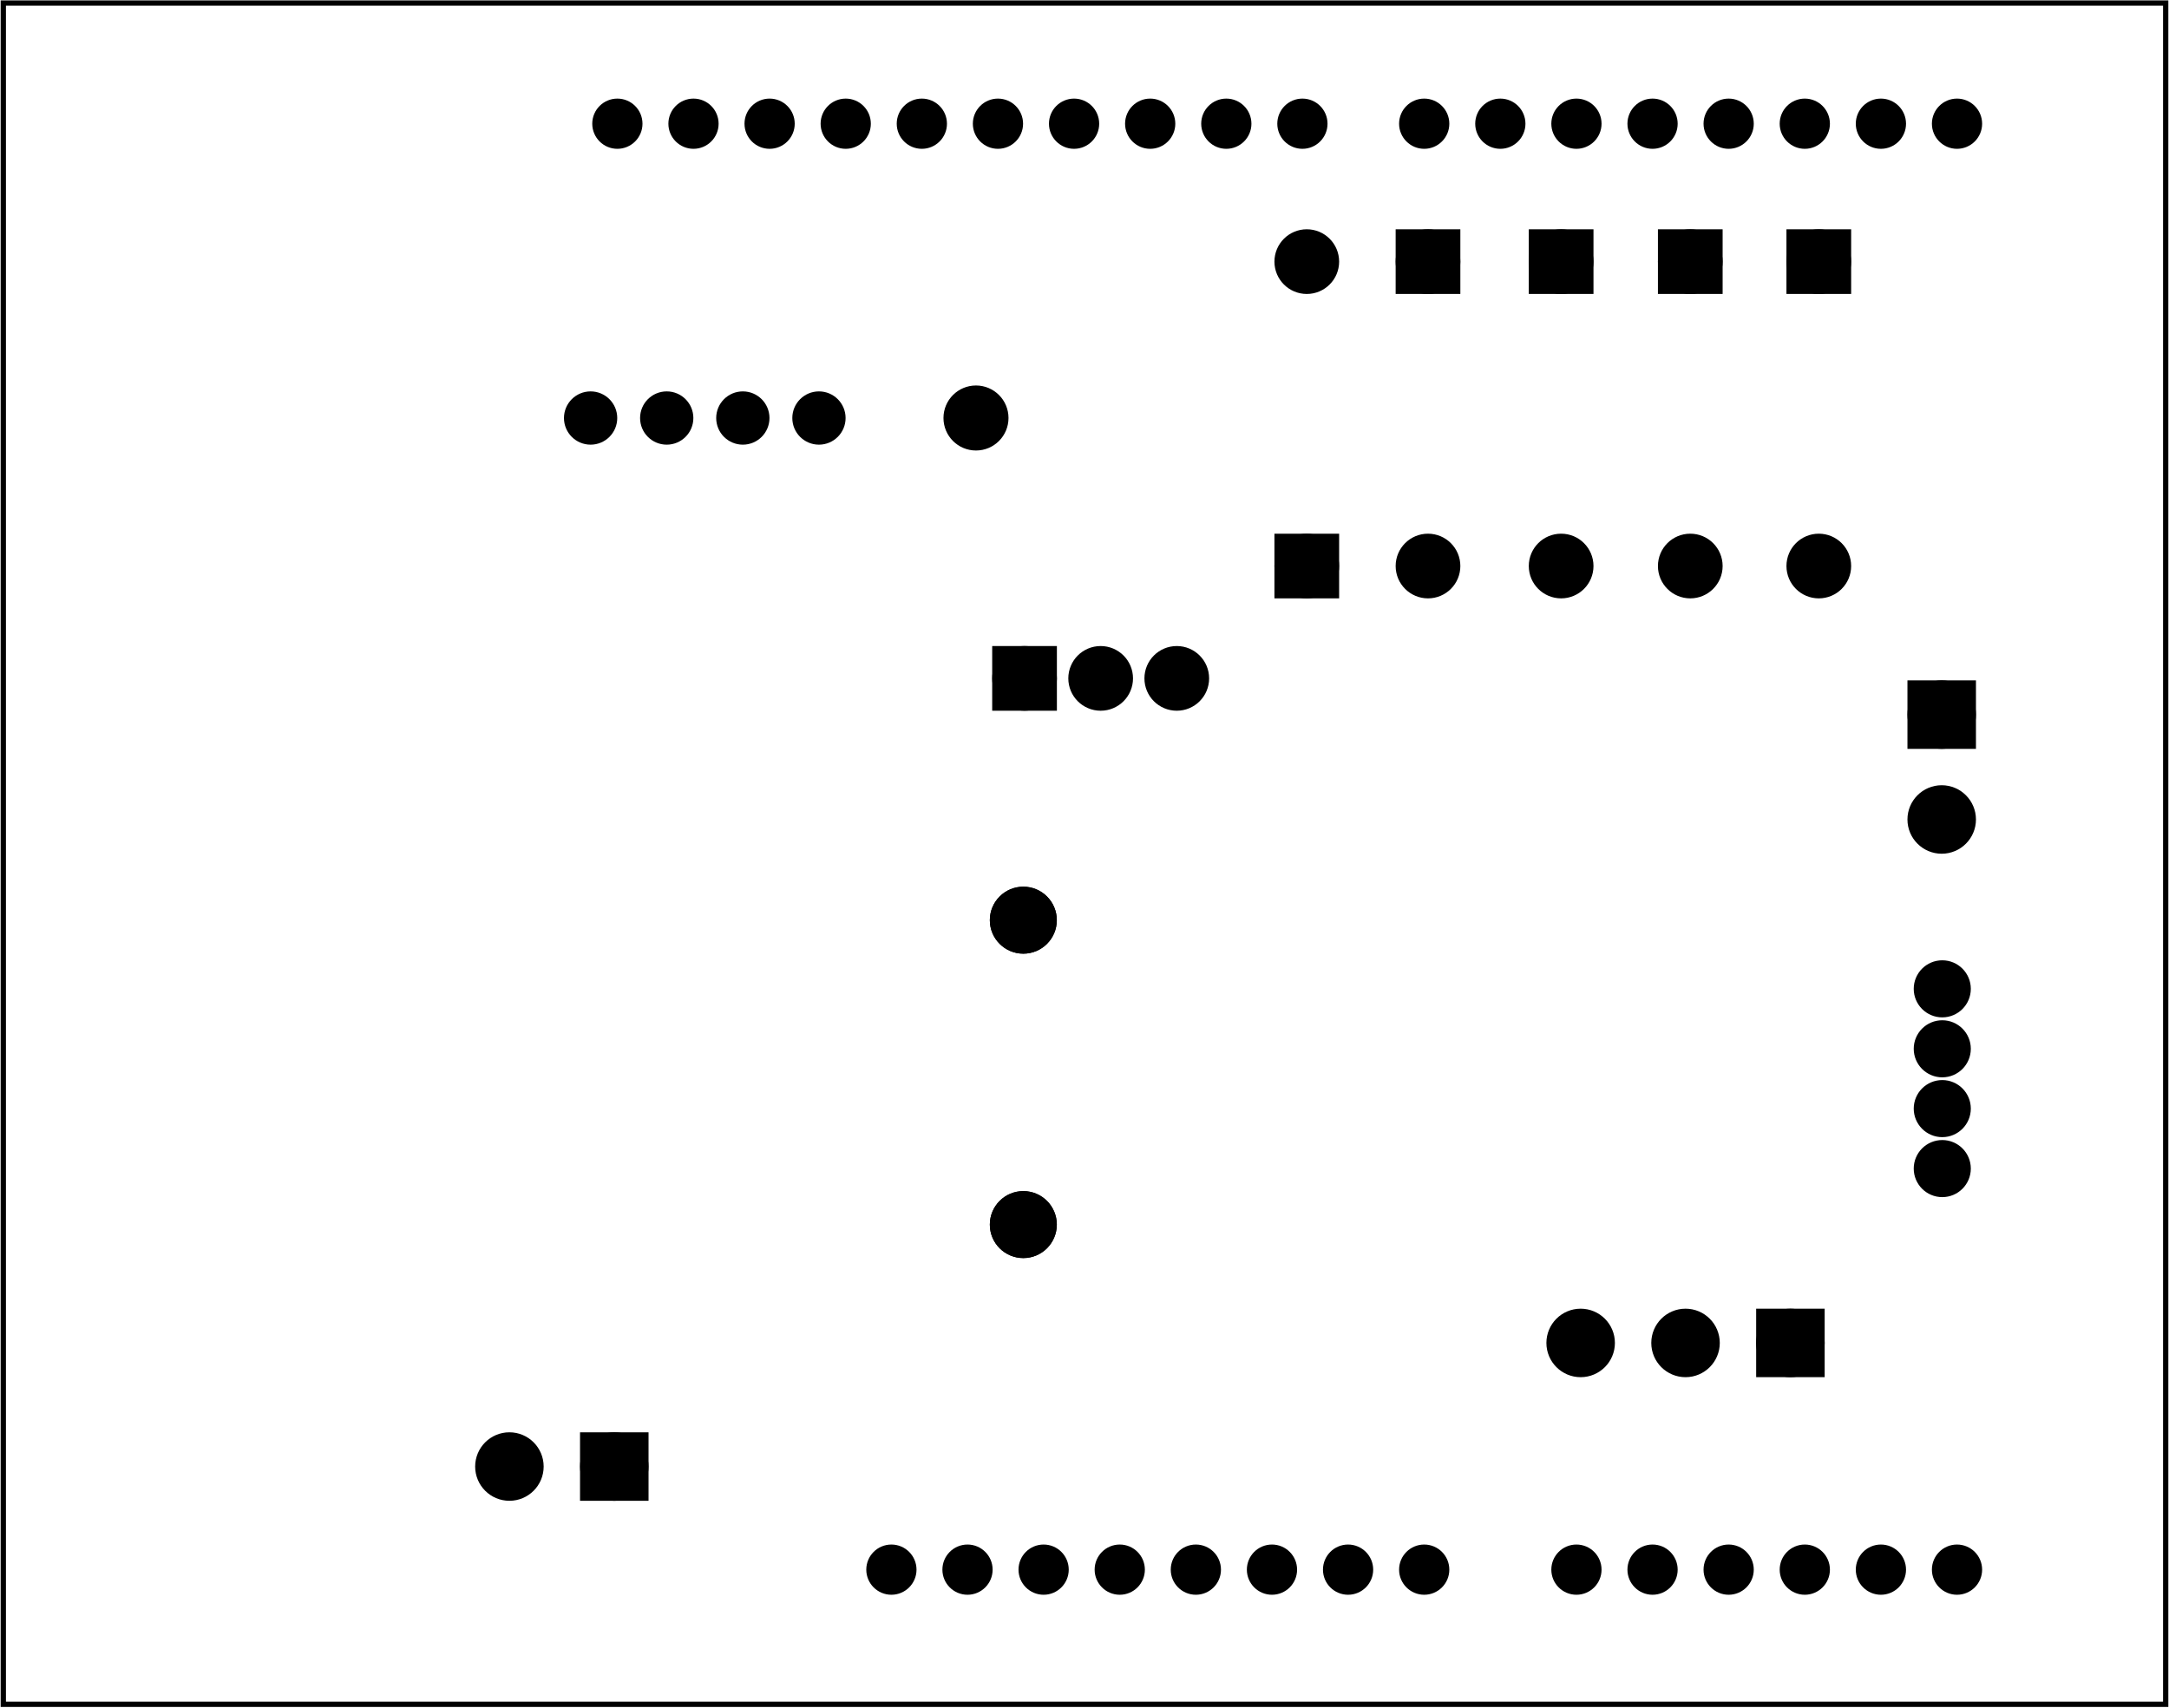
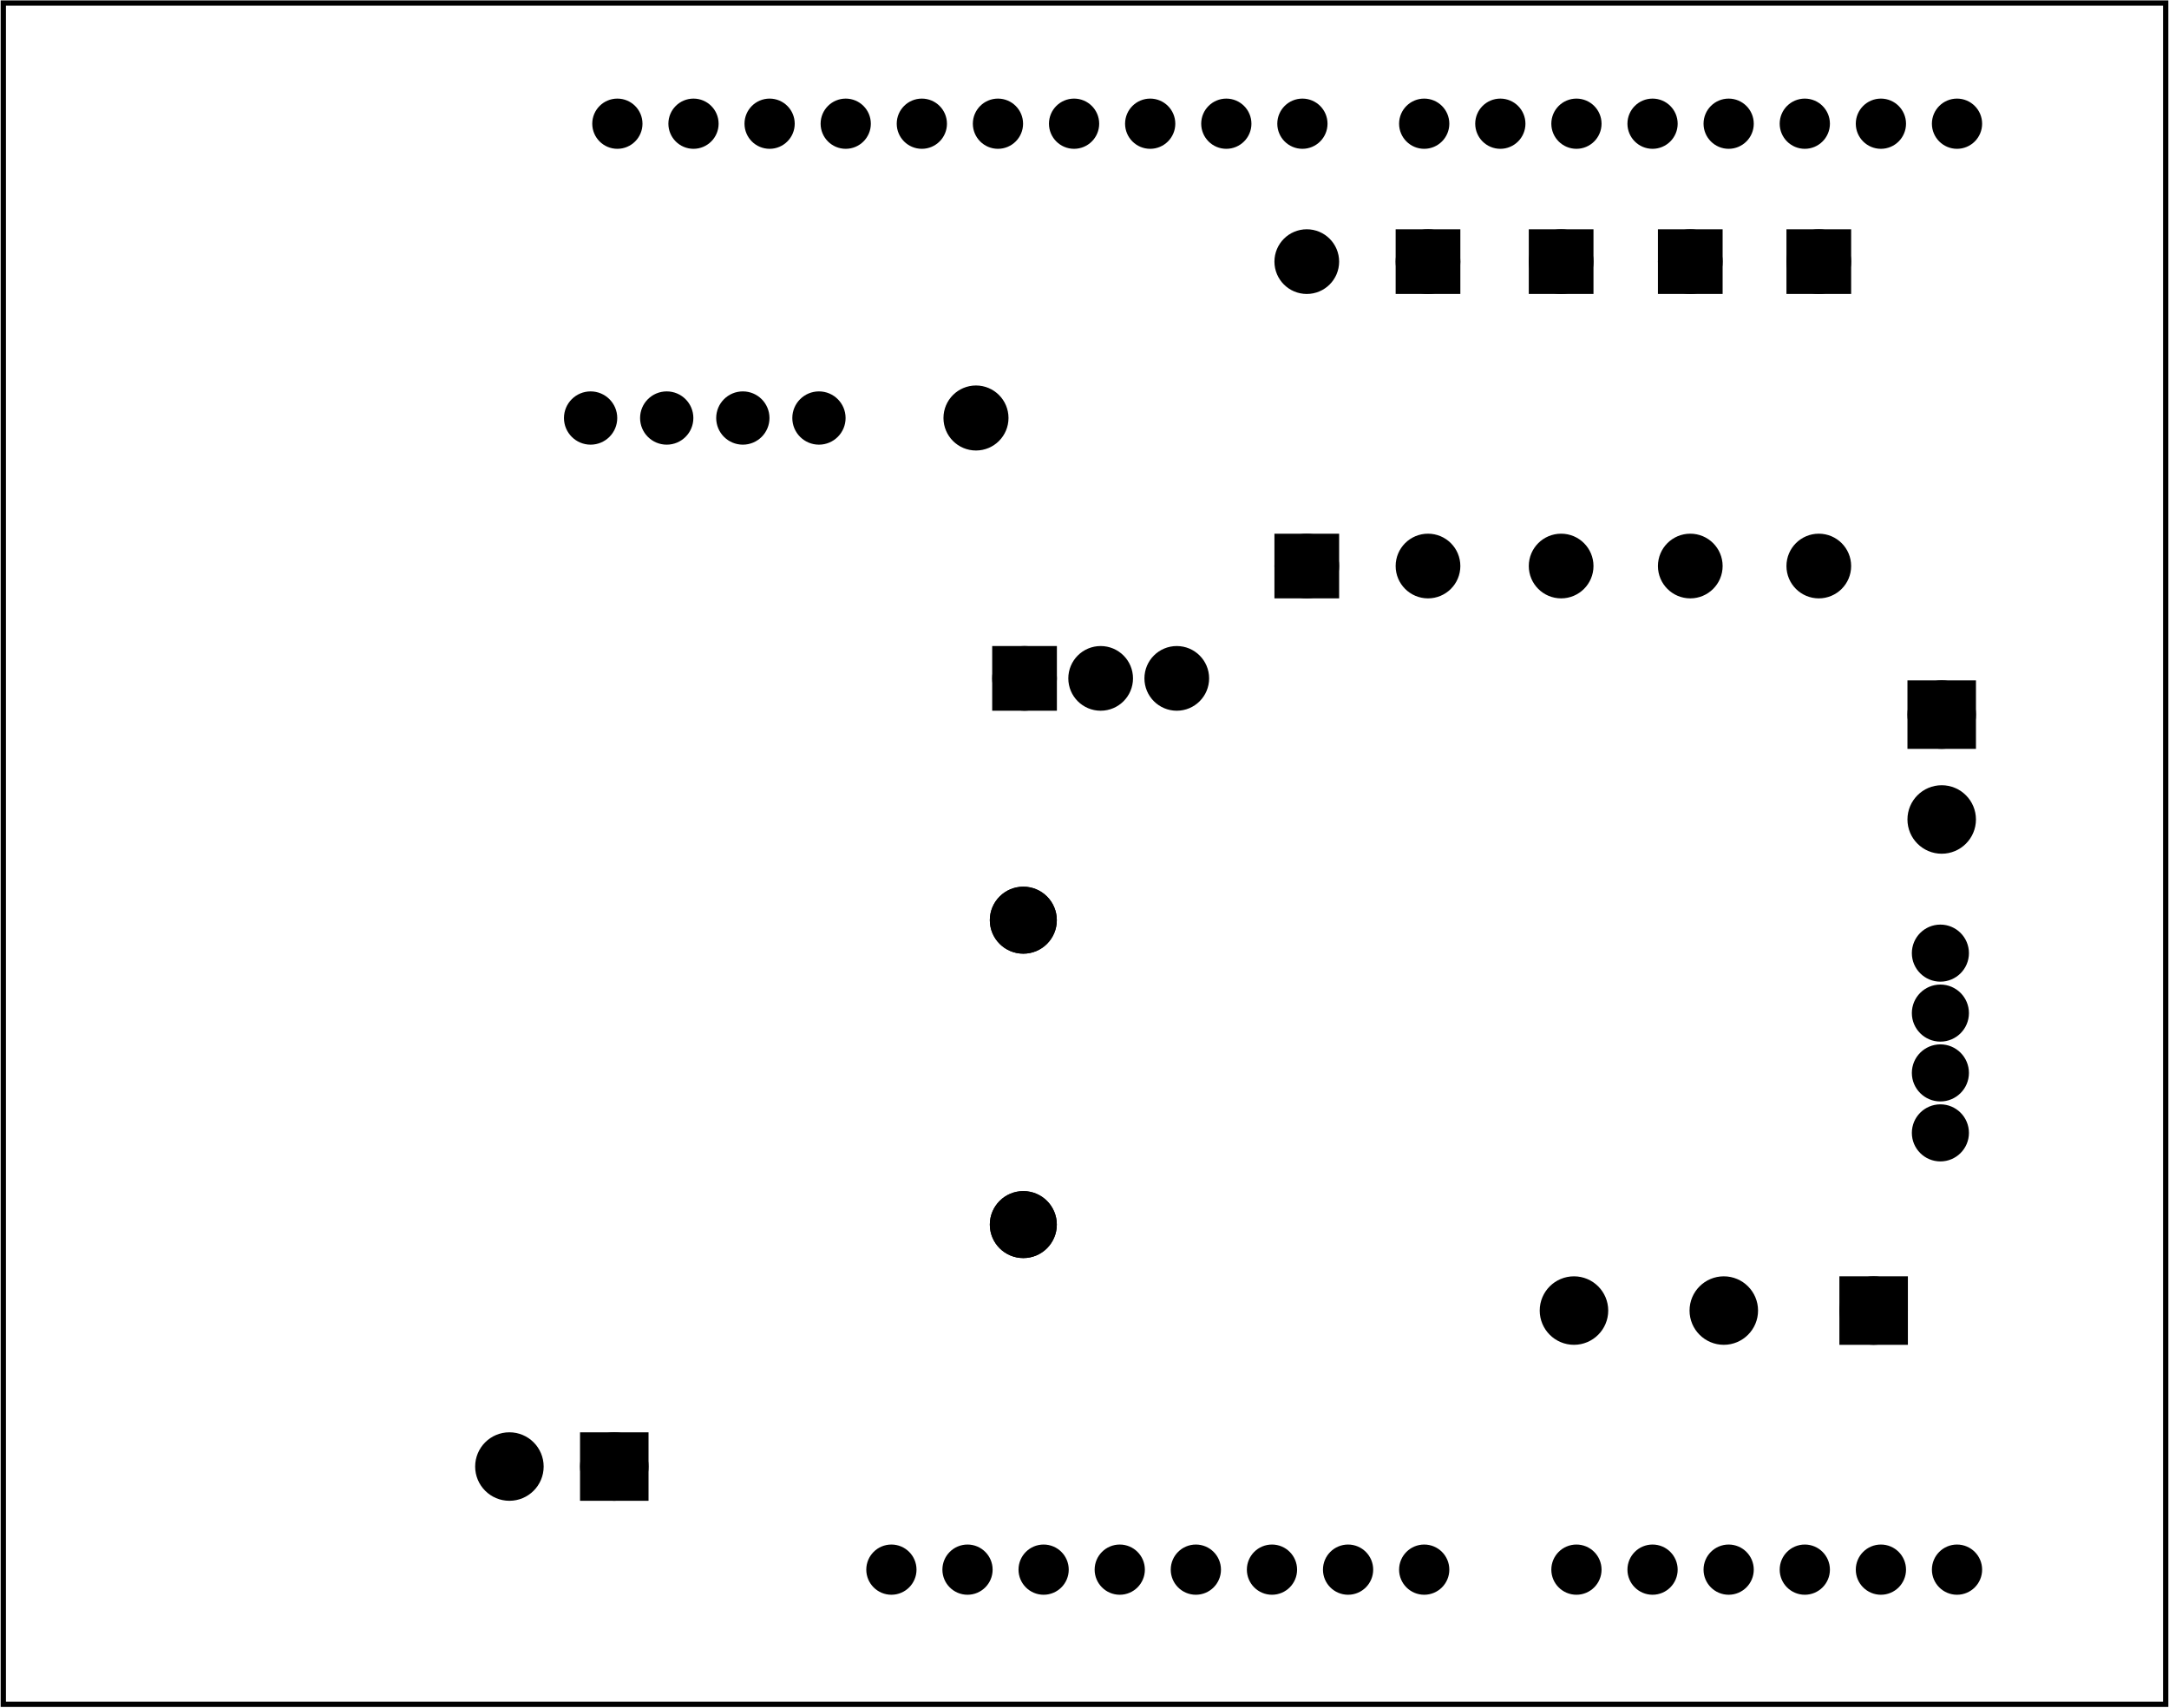
<svg xmlns="http://www.w3.org/2000/svg" width="2.849in" x="0in" version="1.2" y="0in" height="2.243in" viewBox="0 0 205.123 161.531" baseProfile="tiny">
  <g partID="416990">
    <g id="board">
      <rect width="204.547" x="0.288" y="0.288" fill="none" height="160.955" stroke="black" fill-opacity="0.5" id="boardoutline" stroke-width="0.5" />
-     </g>
-   </g>
-   <g partID="417841">
-     <g transform="translate(92.8144,118.666)">
-       <g transform="matrix(0,-1,1,0,0,0)">
-         <g id="copper1">
-           <circle fill="black" cx="2.808" cy="3.96" connectorname="A" stroke="black" id="connector0pad" r="2.113" stroke-width="2.111" />
-           <circle fill="black" cx="31.608" cy="3.96" connectorname="C" stroke="black" id="connector1pad" r="2.113" stroke-width="2.111" />
-           <g id="copper0">
-             <circle fill="black" cx="2.808" cy="3.96" connectorname="A" stroke="black" id="connector0pad" r="2.113" stroke-width="2.111" />
-             <circle fill="black" cx="31.608" cy="3.96" connectorname="C" stroke="black" id="connector1pad" r="2.113" stroke-width="2.111" />
-           </g>
-         </g>
-       </g>
-     </g>
-   </g>
-   <g partID="423101">
-     <g transform="translate(175.871,60.8488)">
-       <g id="copper1">
-         <g id="copper0">
-           <rect width="4.32" x="5.616" y="4.601" fill="black" height="4.32" stroke="black" id="square" stroke-width="2.16" />
-           <circle fill="black" cx="7.776" cy="6.761" stroke="black" id="connector0pin" r="2.16" stroke-width="2.16" />
-           <circle fill="black" cx="7.776" cy="16.682" stroke="black" id="connector1pin" r="2.16" stroke-width="2.16" />
-         </g>
-       </g>
-     </g>
-   </g>
-   <g partID="422211">
-     <g transform="translate(176.097,119.279)">
-       <g transform="matrix(0,1,-1,0,0,0)">
-         <g id="copper1">
-           <g id="copper0">
-             <rect width="4.32" x="5.616" y="4.601" fill="black" height="4.32" stroke="black" id="square" stroke-width="2.16" />
-             <circle fill="black" cx="7.776" cy="6.761" stroke="black" id="connector0pin" r="2.16" stroke-width="2.16" />
-             <circle fill="black" cx="7.776" cy="16.682" stroke="black" id="connector1pin" r="2.16" stroke-width="2.16" />
-             <circle fill="black" cx="7.776" cy="26.603" stroke="black" id="connector2pin" r="2.16" stroke-width="2.16" />
-           </g>
-         </g>
-       </g>
-     </g>
-   </g>
-   <g partID="418761">
-     <g transform="translate(64.8437,130.974)">
-       <g transform="matrix(0,1,-1,0,0,0)">
-         <g id="copper1">
-           <g id="copper0">
-             <rect width="4.32" x="5.616" y="4.601" fill="black" height="4.32" stroke="black" id="square" stroke-width="2.16" />
-             <circle fill="black" cx="7.776" cy="6.761" stroke="black" id="connector0pin" r="2.16" stroke-width="2.16" />
-             <circle fill="black" cx="7.776" cy="16.682" stroke="black" id="connector1pin" r="2.16" stroke-width="2.16" />
-           </g>
-         </g>
-       </g>
-     </g>
-   </g>
-   <g partID="420001">
-     <g transform="translate(114.89,72.3896)">
-       <g transform="matrix(-1,0,0,-1,0,0)">
-         <g id="copper1">
-           <g id="copper0">
-             <rect width="3.96" x="16.02" y="6.228" fill="black" height="3.96" stroke="black" id="rect10" stroke-width="2.16" />
-             <circle fill="black" cx="3.6" cy="8.208" stroke="black" id="connector0pin" r="1.98" stroke-width="2.16" />
-             <circle fill="black" cx="10.8" cy="8.208" stroke="black" id="connector1pin" r="1.98" stroke-width="2.16" />
-             <circle fill="black" cx="18" cy="8.208" stroke="black" id="connector2pin" r="1.98" stroke-width="2.16" />
-           </g>
-         </g>
-       </g>
-     </g>
-   </g>
-   <g partID="429011">
-     <g transform="translate(150.744,22.052)">
-       <g transform="matrix(0,1,-1,0,0,0)">
-         <g id="copper1">
-           <rect width="3.96" x="0.72" y="1.116" fill="black" height="3.96" stroke="black" stroke-width="2.16" />
-           <circle fill="black" cx="2.7" cy="3.096" stroke="black" r="1.98" id="connector0pin" stroke-width="2.16" />
-           <circle fill="black" cx="31.5" cy="3.096" stroke="black" r="1.98" id="connector1pin" stroke-width="2.16" />
-         </g>
-       </g>
-     </g>
-   </g>
-   <g partID="428951">
-     <g transform="translate(138.15,22.052)">
-       <g transform="matrix(0,1,-1,0,0,0)">
-         <g id="copper1">
-           <rect width="3.96" x="0.72" y="1.116" fill="black" height="3.96" stroke="black" stroke-width="2.16" />
-           <circle fill="black" cx="2.7" cy="3.096" stroke="black" r="1.98" id="connector0pin" stroke-width="2.16" />
-           <circle fill="black" cx="31.5" cy="3.096" stroke="black" r="1.98" id="connector1pin" stroke-width="2.16" />
-         </g>
-       </g>
-     </g>
-   </g>
-   <g partID="428891">
-     <g transform="translate(162.96,22.052)">
-       <g transform="matrix(0,1,-1,0,0,0)">
-         <g id="copper1">
-           <rect width="3.96" x="0.72" y="1.116" fill="black" height="3.96" stroke="black" stroke-width="2.16" />
-           <circle fill="black" cx="2.7" cy="3.096" stroke="black" r="1.98" id="connector0pin" stroke-width="2.16" />
-           <circle fill="black" cx="31.5" cy="3.096" stroke="black" r="1.98" id="connector1pin" stroke-width="2.16" />
-         </g>
-       </g>
-     </g>
-   </g>
-   <g partID="423621">
-     <g transform="translate(175.117,22.052)">
-       <g transform="matrix(0,1,-1,0,0,0)">
-         <g id="copper1">
-           <rect width="3.96" x="0.72" y="1.116" fill="black" height="3.96" stroke="black" stroke-width="2.16" />
-           <circle fill="black" cx="2.7" cy="3.096" stroke="black" r="1.98" id="connector0pin" stroke-width="2.16" />
-           <circle fill="black" cx="31.5" cy="3.096" stroke="black" r="1.98" id="connector1pin" stroke-width="2.16" />
-         </g>
-       </g>
-     </g>
-   </g>
-   <g partID="420861">
-     <g transform="translate(120.492,56.252)">
-       <g transform="matrix(0,-1,1,0,0,0)">
-         <g id="copper1">
-           <rect width="3.96" x="0.72" y="1.116" fill="black" height="3.96" stroke="black" stroke-width="2.16" />
-           <circle fill="black" cx="2.7" cy="3.096" stroke="black" r="1.98" id="connector0pin" stroke-width="2.16" />
-           <circle fill="black" cx="31.5" cy="3.096" stroke="black" r="1.98" id="connector1pin" stroke-width="2.16" />
-         </g>
-       </g>
    </g>
  </g>
  <g partID="420961">
    <g transform="translate(4.9112,4.504)">
      <g id="copper1">
        <g id="copper0">
          <circle fill="black" cx="151.384" cy="144" stroke="black" id="connector1pad" r="1.61" stroke-width="1.531" />
          <circle fill="black" cx="158.583" cy="144" stroke="black" id="connector2pad" r="1.61" stroke-width="1.531" />
          <circle fill="black" cx="165.786" cy="144" stroke="black" id="connector3pad" r="1.61" stroke-width="1.531" />
          <circle fill="black" cx="172.985" cy="144" stroke="black" id="connector4pad" r="1.61" stroke-width="1.531" />
          <circle fill="black" cx="180.184" cy="144" stroke="black" id="connector5pad" r="1.61" stroke-width="1.531" />
          <circle fill="black" cx="118.263" cy="7.2" stroke="black" id="connector51pad" r="1.61" stroke-width="1.531" />
          <circle fill="black" cx="111.065" cy="7.2" stroke="black" id="connector52pad" r="1.61" stroke-width="1.531" />
          <circle fill="black" cx="103.864" cy="7.2" stroke="black" id="connector53pad" r="1.61" stroke-width="1.531" />
          <circle fill="black" cx="96.664" cy="7.2" stroke="black" id="connector54pad" r="1.61" stroke-width="1.531" />
          <circle fill="black" cx="89.464" cy="7.2" stroke="black" id="connector55pad" r="1.61" stroke-width="1.531" />
          <circle fill="black" cx="82.264" cy="7.2" stroke="black" id="connector56pad" r="1.61" stroke-width="1.531" />
          <circle fill="black" cx="75.064" cy="7.2" stroke="black" id="connector57pad" r="1.61" stroke-width="1.531" />
          <circle fill="black" cx="67.864" cy="7.2" stroke="black" id="connector58pad" r="1.61" stroke-width="1.531" />
          <circle fill="black" cx="60.664" cy="7.2" stroke="black" id="connector59pad" r="1.61" stroke-width="1.531" />
          <circle fill="black" cx="53.463" cy="7.2" stroke="black" id="connector60pad" r="1.61" stroke-width="1.531" />
          <circle fill="black" cx="180.184" cy="7.2" stroke="black" id="connector61pad" r="1.61" stroke-width="1.531" />
          <circle fill="black" cx="172.985" cy="7.2" stroke="black" id="connector62pad" r="1.61" stroke-width="1.531" />
          <circle fill="black" cx="165.786" cy="7.2" stroke="black" id="connector63pad" r="1.61" stroke-width="1.531" />
          <circle fill="black" cx="158.583" cy="7.2" stroke="black" id="connector64pad" r="1.61" stroke-width="1.531" />
          <circle fill="black" cx="151.384" cy="7.2" stroke="black" id="connector65pad" r="1.61" stroke-width="1.531" />
          <circle fill="black" cx="144.184" cy="7.2" stroke="black" id="connector66pad" r="1.61" stroke-width="1.531" />
          <circle fill="black" cx="136.985" cy="7.2" stroke="black" id="connector67pad" r="1.61" stroke-width="1.531" />
          <circle fill="black" cx="129.784" cy="7.2" stroke="black" id="connector68pad" r="1.61" stroke-width="1.531" />
          <circle fill="black" cx="86.584" cy="144" stroke="black" id="connector84pad" r="1.61" stroke-width="1.531" />
          <circle fill="black" cx="79.384" cy="144" stroke="black" id="connector91pin" r="1.61" stroke-width="1.531" />
          <circle fill="black" cx="93.784" cy="144" stroke="black" id="connector85pad" r="1.61" stroke-width="1.531" />
          <circle fill="black" cx="100.985" cy="144" stroke="black" id="connector86pad" r="1.61" stroke-width="1.531" />
          <circle fill="black" cx="108.184" cy="144" stroke="black" id="connector87pad" r="1.61" stroke-width="1.531" />
          <circle fill="black" cx="115.384" cy="144" stroke="black" id="connector88pad" r="1.61" stroke-width="1.531" />
          <circle fill="black" cx="122.583" cy="144" stroke="black" id="connector89pad" r="1.61" stroke-width="1.531" />
          <circle fill="black" cx="129.784" cy="144" stroke="black" id="connector90pad" r="1.61" stroke-width="1.531" />
          <circle fill="black" cx="144.184" cy="144" stroke="black" id="connector0pad" r="1.61" stroke-width="1.531" />
        </g>
      </g>
    </g>
  </g>
+   <g partID="417841">
+     <g transform="translate(92.8144,118.666)">
+       <g transform="matrix(0,-1,1,0,0,0)">
+         <g id="copper1">
+           <circle fill="black" cx="2.808" cy="3.96" connectorname="A" stroke="black" id="connector0pad" r="2.113" stroke-width="2.111" />
+           <circle fill="black" cx="31.608" cy="3.96" connectorname="C" stroke="black" id="connector1pad" r="2.113" stroke-width="2.111" />
+           <g id="copper0">
+             <circle fill="black" cx="2.808" cy="3.96" connectorname="A" stroke="black" id="connector0pad" r="2.113" stroke-width="2.111" />
+             <circle fill="black" cx="31.608" cy="3.96" connectorname="C" stroke="black" id="connector1pad" r="2.113" stroke-width="2.111" />
+           </g>
+         </g>
+       </g>
+     </g>
+   </g>
+   <g partID="423101">
+     <g transform="translate(175.871,60.8488)">
+       <g id="copper1">
+         <g id="copper0">
+           <rect width="4.32" x="5.616" y="4.601" fill="black" height="4.32" stroke="black" id="square" stroke-width="2.16" />
+           <circle fill="black" cx="7.776" cy="6.761" stroke="black" id="connector0pin" r="2.16" stroke-width="2.16" />
+           <circle fill="black" cx="7.776" cy="16.682" stroke="black" id="connector1pin" r="2.16" stroke-width="2.16" />
+         </g>
+       </g>
+     </g>
+   </g>
+   <g partID="418761">
+     <g transform="translate(64.8437,130.974)">
+       <g transform="matrix(0,1,-1,0,0,0)">
+         <g id="copper1">
+           <g id="copper0">
+             <rect width="4.32" x="5.616" y="4.601" fill="black" height="4.32" stroke="black" id="square" stroke-width="2.16" />
+             <circle fill="black" cx="7.776" cy="6.761" stroke="black" id="connector0pin" r="2.16" stroke-width="2.16" />
+             <circle fill="black" cx="7.776" cy="16.682" stroke="black" id="connector1pin" r="2.16" stroke-width="2.16" />
+           </g>
+         </g>
+       </g>
+     </g>
+   </g>
+   <g partID="420001">
+     <g transform="translate(114.89,72.3896)">
+       <g transform="matrix(-1,0,0,-1,0,0)">
+         <g id="copper1">
+           <g id="copper0">
+             <rect width="3.96" x="16.02" y="6.228" fill="black" height="3.96" stroke="black" id="rect10" stroke-width="2.16" />
+             <circle fill="black" cx="3.6" cy="8.208" stroke="black" id="connector0pin" r="1.98" stroke-width="2.16" />
+             <circle fill="black" cx="10.8" cy="8.208" stroke="black" id="connector1pin" r="1.98" stroke-width="2.16" />
+             <circle fill="black" cx="18" cy="8.208" stroke="black" id="connector2pin" r="1.98" stroke-width="2.16" />
+           </g>
+         </g>
+       </g>
+     </g>
+   </g>
+   <g partID="429011">
+     <g transform="translate(150.744,22.052)">
+       <g transform="matrix(0,1,-1,0,0,0)">
+         <g id="copper1">
+           <rect width="3.96" x="0.72" y="1.116" fill="black" height="3.96" stroke="black" stroke-width="2.16" />
+           <circle fill="black" cx="2.7" cy="3.096" stroke="black" r="1.98" id="connector0pin" stroke-width="2.16" />
+           <circle fill="black" cx="31.5" cy="3.096" stroke="black" r="1.98" id="connector1pin" stroke-width="2.16" />
+         </g>
+       </g>
+     </g>
+   </g>
+   <g partID="428951">
+     <g transform="translate(138.15,22.052)">
+       <g transform="matrix(0,1,-1,0,0,0)">
+         <g id="copper1">
+           <rect width="3.96" x="0.72" y="1.116" fill="black" height="3.96" stroke="black" stroke-width="2.16" />
+           <circle fill="black" cx="2.7" cy="3.096" stroke="black" r="1.98" id="connector0pin" stroke-width="2.16" />
+           <circle fill="black" cx="31.5" cy="3.096" stroke="black" r="1.98" id="connector1pin" stroke-width="2.16" />
+         </g>
+       </g>
+     </g>
+   </g>
+   <g partID="428891">
+     <g transform="translate(162.96,22.052)">
+       <g transform="matrix(0,1,-1,0,0,0)">
+         <g id="copper1">
+           <rect width="3.96" x="0.72" y="1.116" fill="black" height="3.96" stroke="black" stroke-width="2.16" />
+           <circle fill="black" cx="2.7" cy="3.096" stroke="black" r="1.98" id="connector0pin" stroke-width="2.16" />
+           <circle fill="black" cx="31.5" cy="3.096" stroke="black" r="1.98" id="connector1pin" stroke-width="2.16" />
+         </g>
+       </g>
+     </g>
+   </g>
+   <g partID="423621">
+     <g transform="translate(175.117,22.052)">
+       <g transform="matrix(0,1,-1,0,0,0)">
+         <g id="copper1">
+           <rect width="3.96" x="0.72" y="1.116" fill="black" height="3.96" stroke="black" stroke-width="2.16" />
+           <circle fill="black" cx="2.7" cy="3.096" stroke="black" r="1.98" id="connector0pin" stroke-width="2.16" />
+           <circle fill="black" cx="31.5" cy="3.096" stroke="black" r="1.98" id="connector1pin" stroke-width="2.16" />
+         </g>
+       </g>
+     </g>
+   </g>
+   <g partID="420861">
+     <g transform="translate(120.492,56.252)">
+       <g transform="matrix(0,-1,1,0,0,0)">
+         <g id="copper1">
+           <rect width="3.96" x="0.72" y="1.116" fill="black" height="3.96" stroke="black" stroke-width="2.16" />
+           <circle fill="black" cx="2.7" cy="3.096" stroke="black" r="1.98" id="connector0pin" stroke-width="2.16" />
+           <circle fill="black" cx="31.5" cy="3.096" stroke="black" r="1.98" id="connector1pin" stroke-width="2.16" />
+         </g>
+       </g>
+     </g>
+   </g>
  <g partID="427821">
    <g transform="translate(51.8824,35.5896)">
      <g transform="matrix(0, -1, 1, 0, 0, 7.92)">
        <g id="copper1">
          <g gorn="0.6.0.0.0">
            <circle fill="black" cx="3.96" gorn="0.6.0.0.0.0" cy="3.96" stroke="black" r="1.764" id="connector0pin" stroke-width="1.512" />
            <circle fill="black" cx="3.96" gorn="0.6.0.0.0.1" cy="11.16" stroke="black" r="1.764" id="connector1pin" stroke-width="1.512" />
            <circle fill="black" cx="3.96" gorn="0.6.0.0.0.2" cy="18.36" stroke="black" r="1.764" id="connector2pin" stroke-width="1.512" />
            <circle fill="black" cx="3.96" gorn="0.6.0.0.0.3" cy="25.56" stroke="black" r="1.764" id="connector4pin" stroke-width="1.512" />
          </g>
        </g>
      </g>
    </g>
  </g>
  <g partID="461101">
-     <g transform="translate(193.919,90.9885)">
+     <g transform="translate(193.741,87.6107)">
      <g transform="matrix(0,1,-1,0,0,0)">
        <g id="copper1">
          <g id="copper0">
            <circle fill="black" cx="2.565" cy="10.218" stroke="black" r="1.62" id="connector0pad" stroke-width="2.16" />
            <circle fill="black" cx="8.238" cy="10.218" stroke="black" r="1.62" id="connector1pad" stroke-width="2.16" />
            <circle fill="black" cx="13.897" cy="10.218" stroke="black" r="1.62" id="connector2pad" stroke-width="2.16" />
            <circle fill="black" cx="19.571" cy="10.218" stroke="black" r="1.62" id="connector3pad" stroke-width="2.16" />
          </g>
        </g>
      </g>
    </g>
  </g>
  <g partID="467741">
    <g transform="translate(87.9808,35.2304)">
      <g id="copper1">
        <circle fill="black" cx="4.316" cy="4.316" stroke="black" r="1.996" id="connector0pin" stroke-width="2.16" />
      </g>
    </g>
  </g>
+   <g partID="579031">
+     <g transform="translate(186.095,109.593)">
+       <g transform="matrix(0,1,-1,0,0,0)">
+         <g id="copper1">
+           <g id="copper0">
+             <rect width="4.32" x="12.24" y="6.727" fill="black" height="4.32" stroke="black" id="square" stroke-width="2.16" />
+             <circle fill="black" cx="14.4" cy="8.887" stroke="black" id="connector0pin" r="2.16" stroke-width="2.16" />
+             <circle fill="black" cx="14.4" cy="23.06" stroke="black" id="connector1pin" r="2.16" stroke-width="2.16" />
+             <circle fill="black" cx="14.4" cy="37.233" stroke="black" id="connector2pin" r="2.16" stroke-width="2.16" />
+           </g>
+         </g>
+       </g>
+     </g>
+   </g>
</svg>
